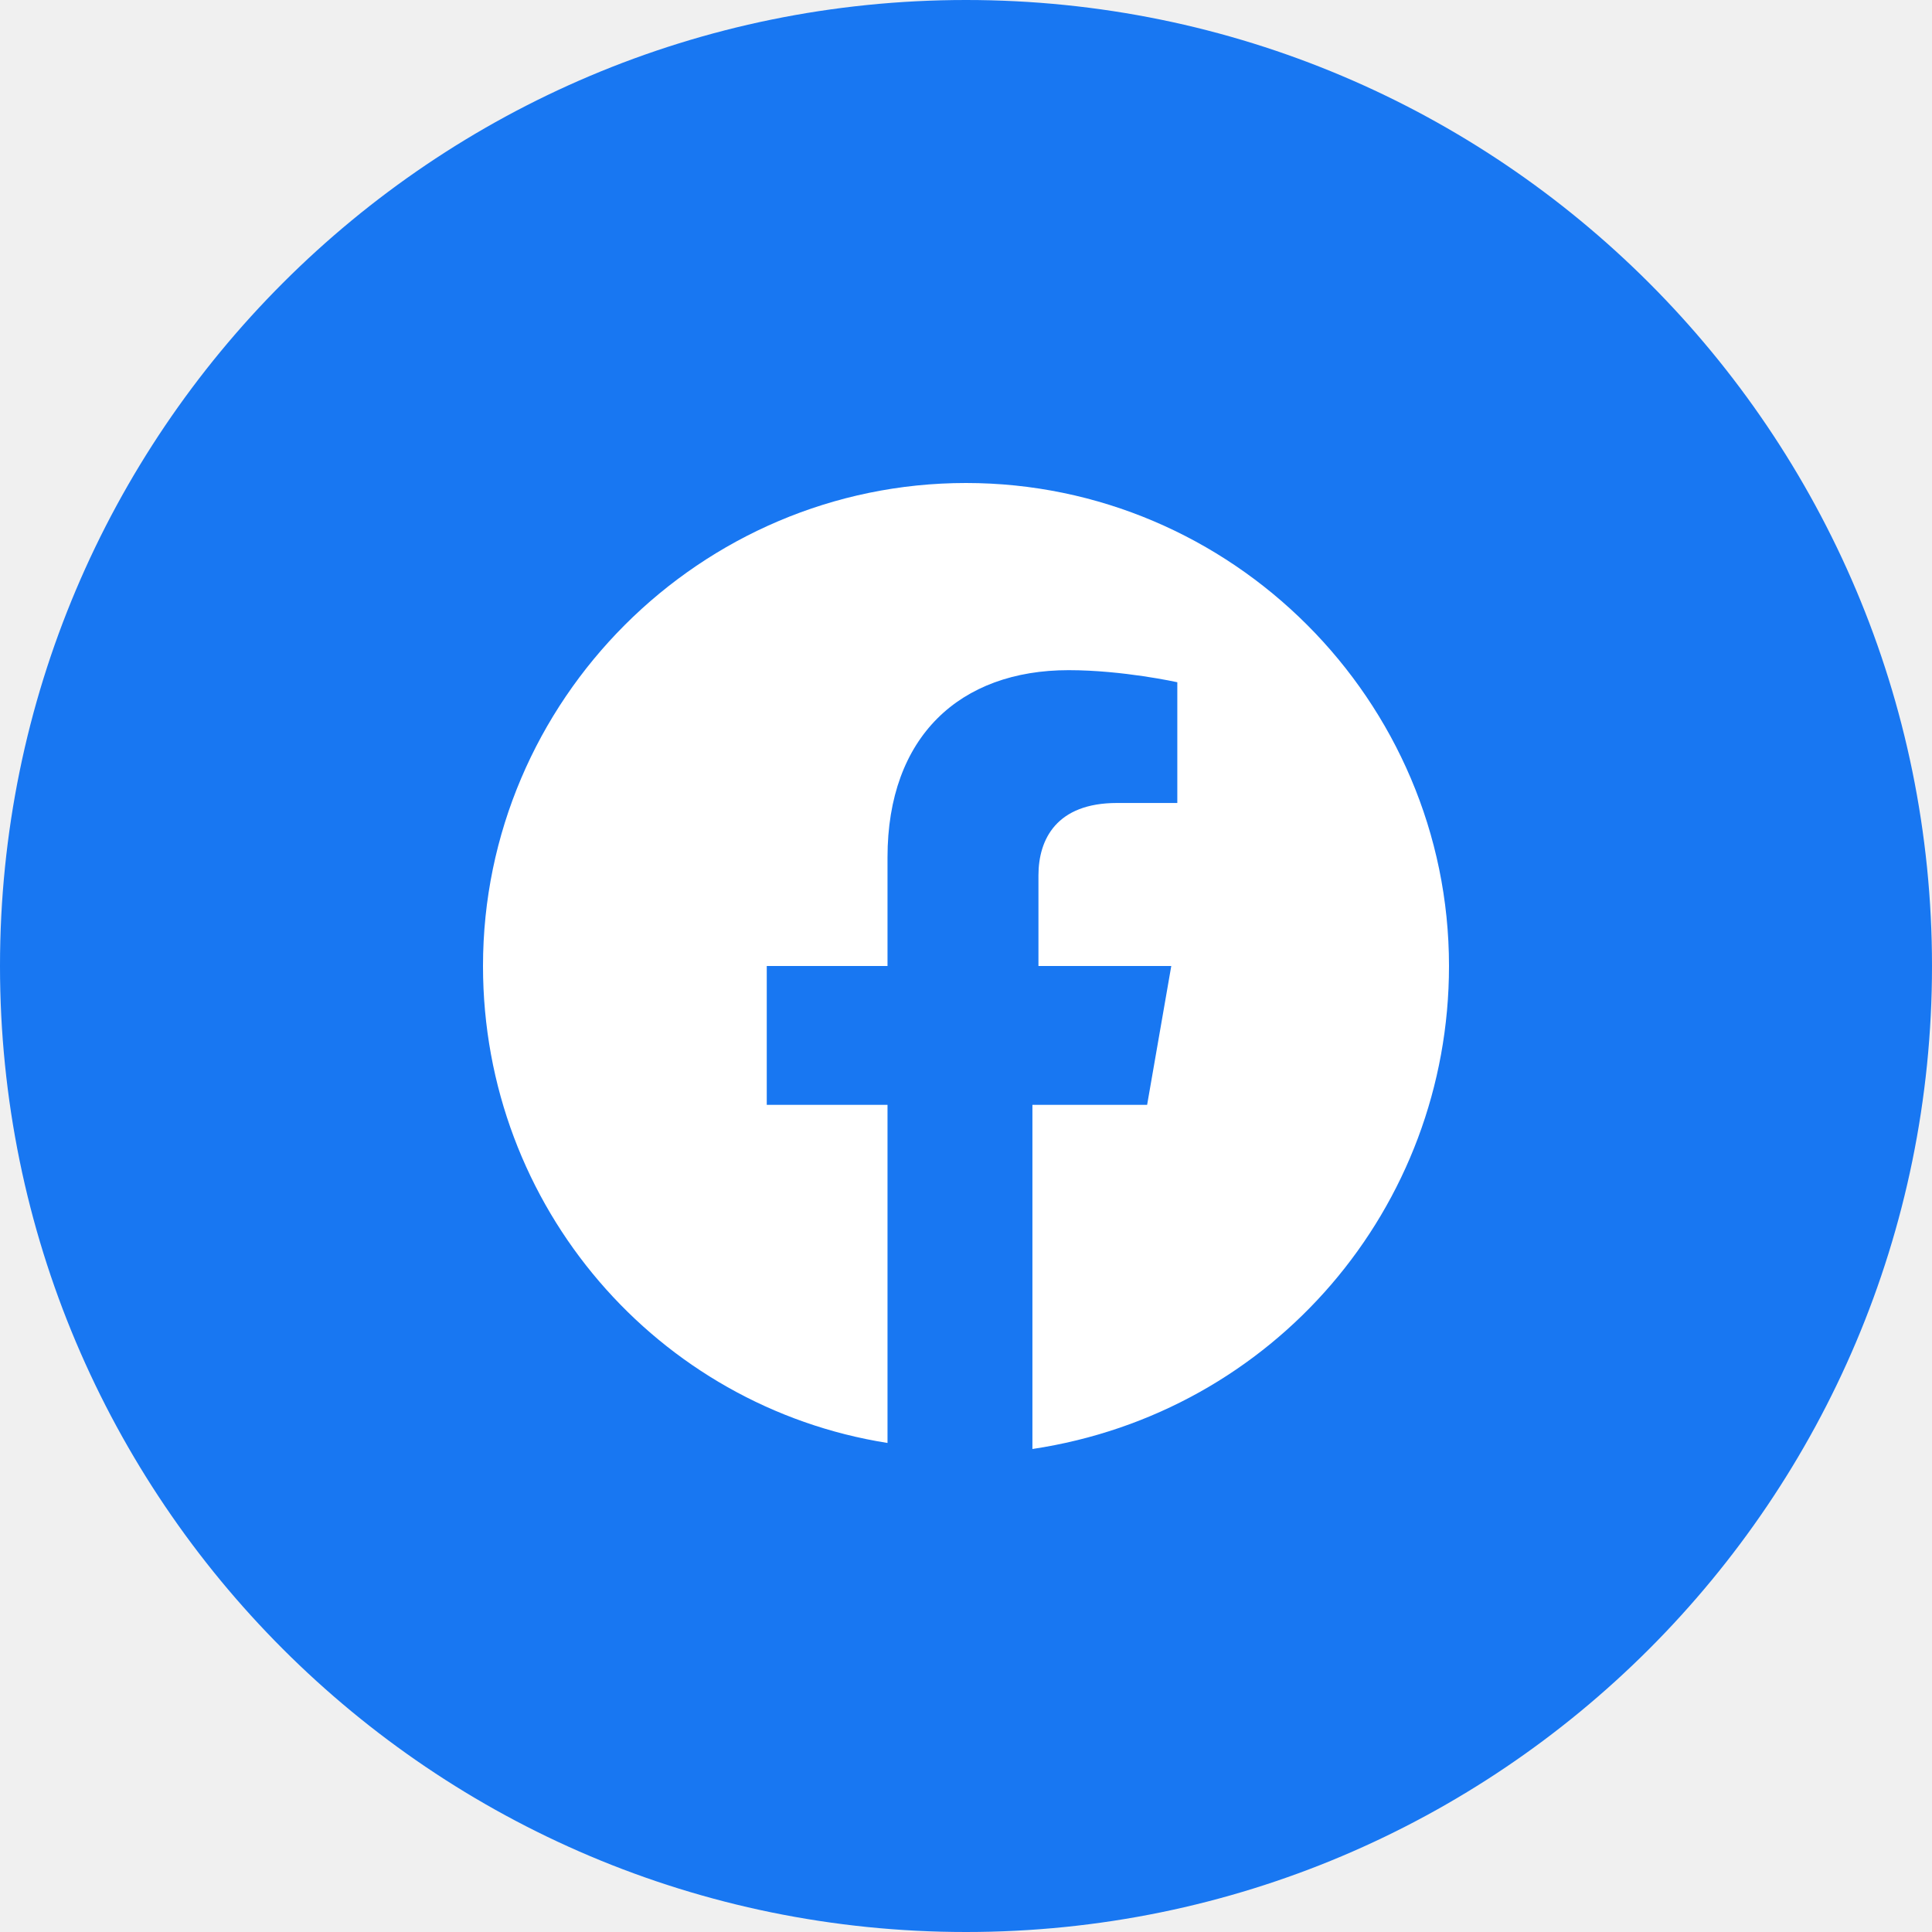
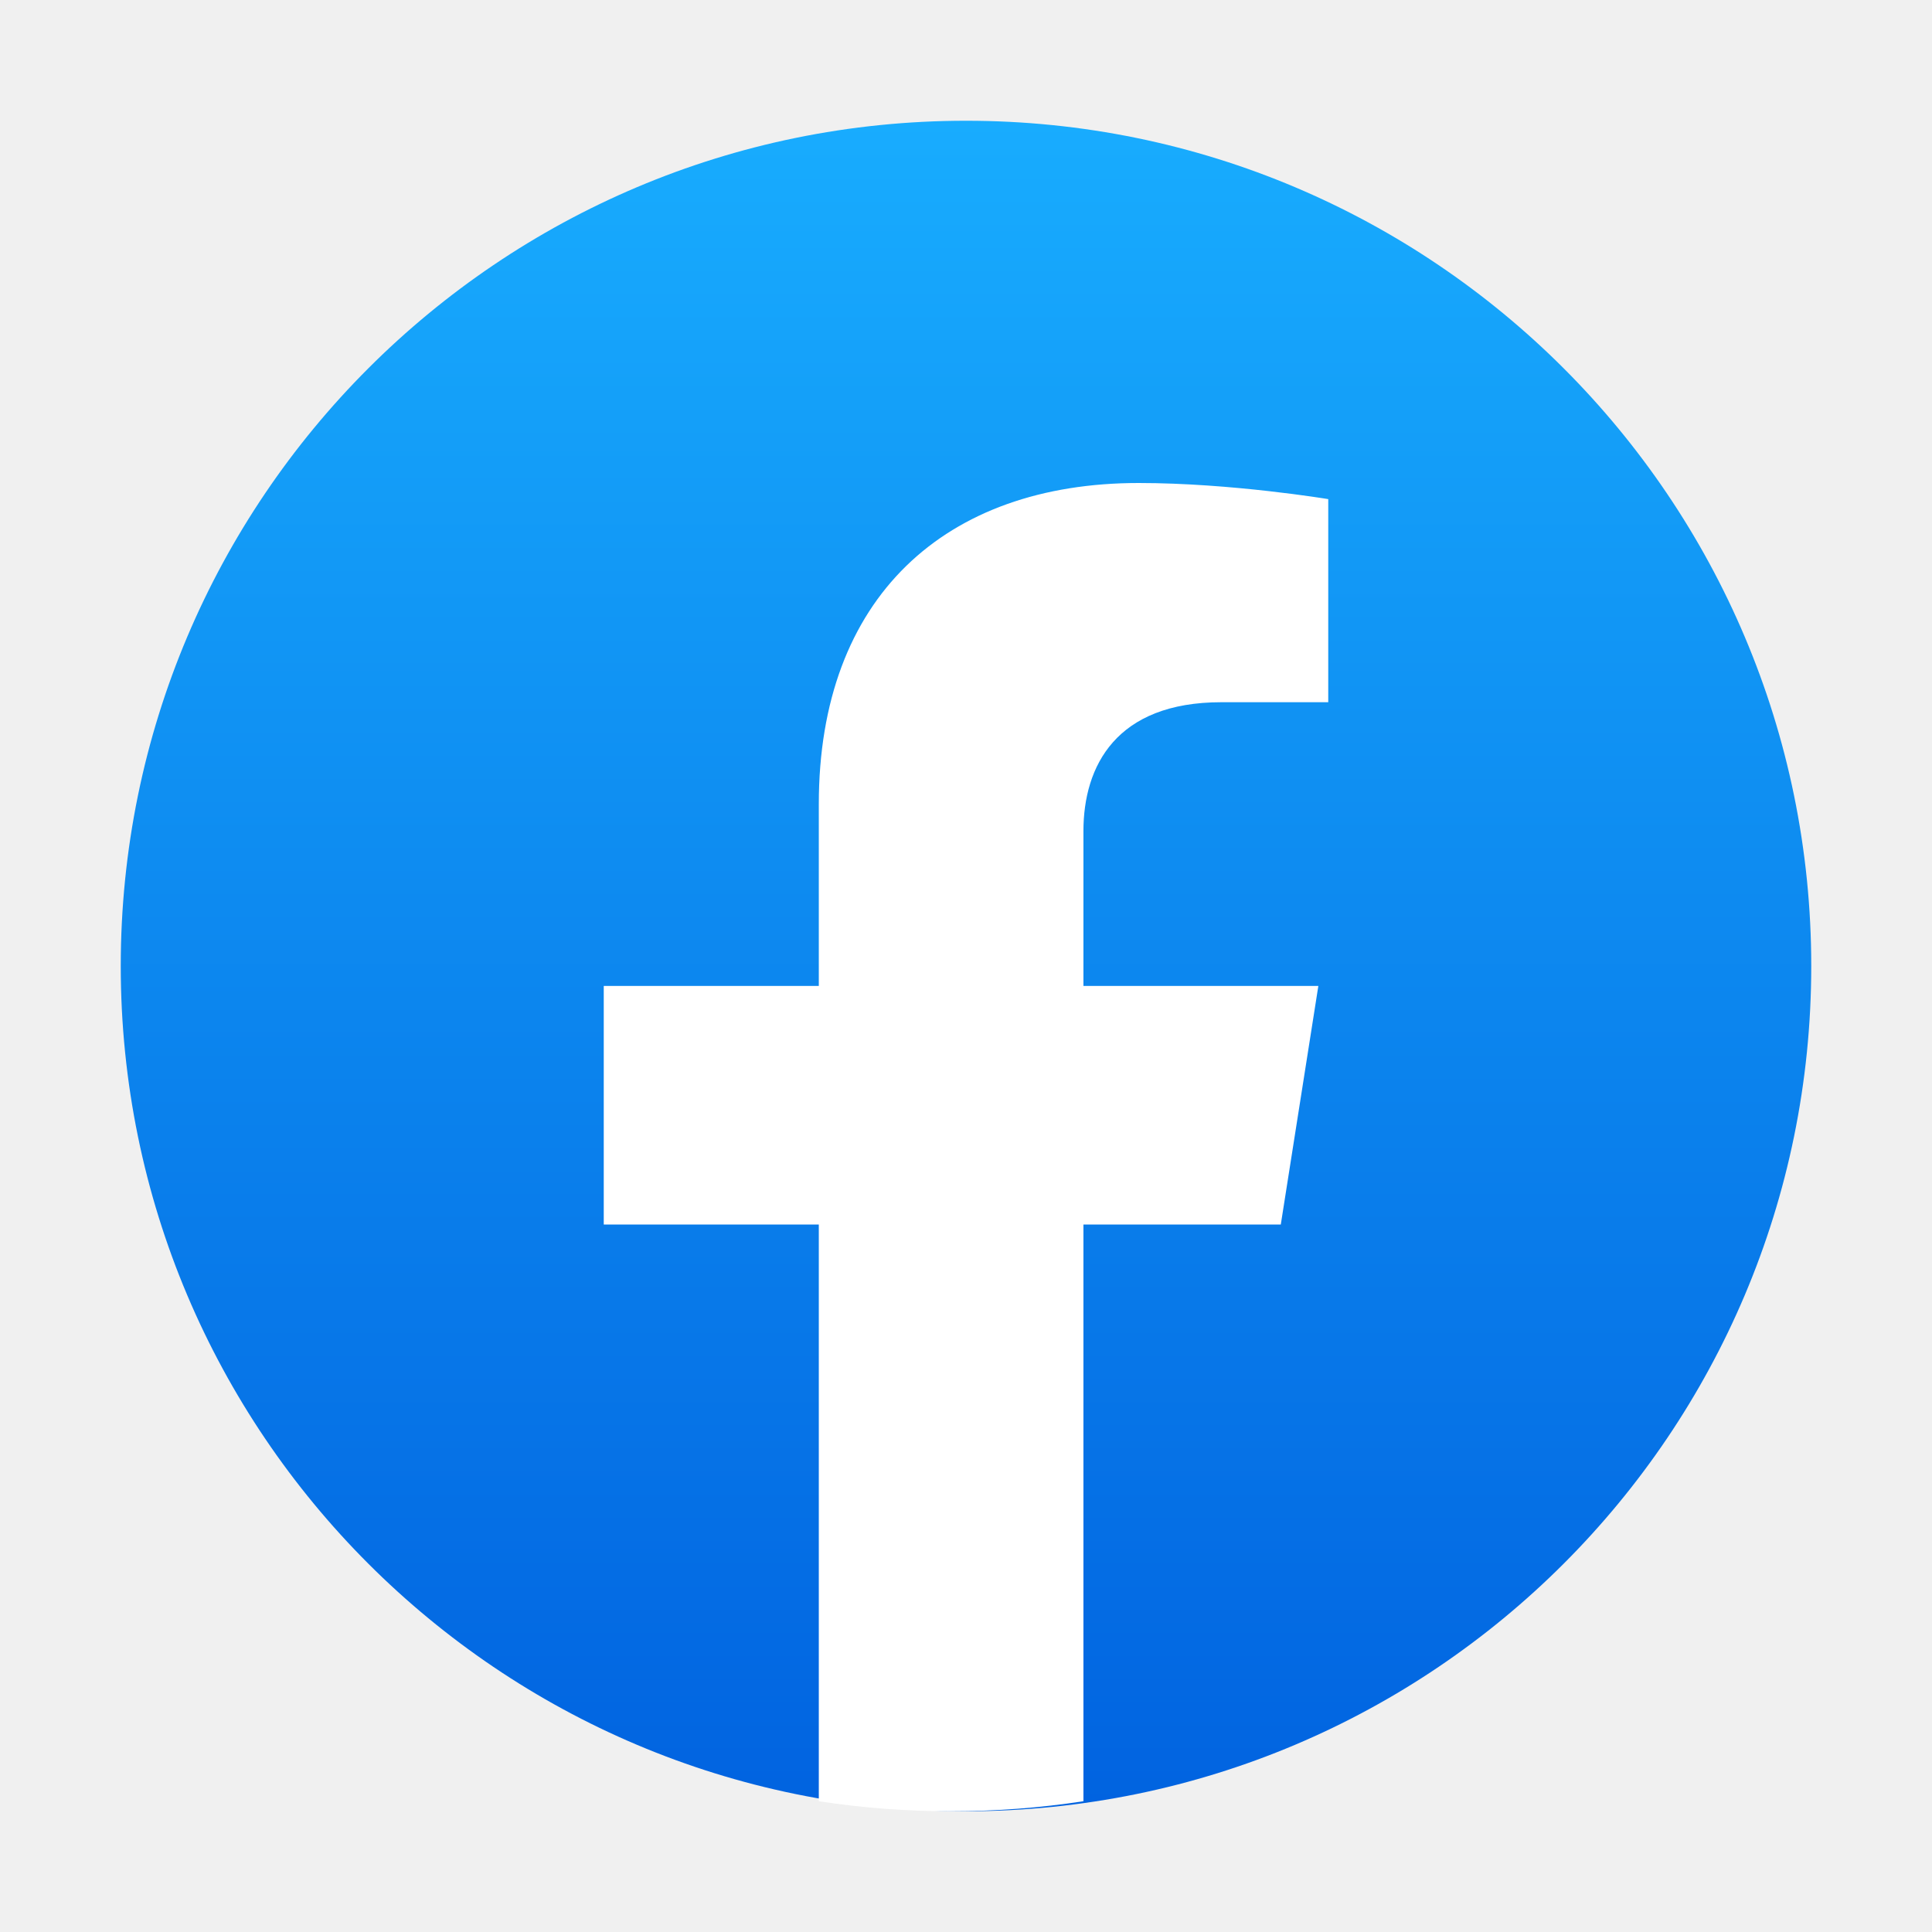
- <svg xmlns="http://www.w3.org/2000/svg" viewBox="0 0 32 32" fill="none">
-   <path d="M0 16C0 24.837 7.163 32 16 32C24.837 32 32 24.837 32 16C32 7.163 24.837 0 16 0C7.163 0 0 7.163 0 16Z" fill="#1877F2" />
-   <path d="M24 16C24 11.6 20.4 8 16 8C11.6 8 8 11.6 8 16C8 20 10.9 23.3 14.7 23.9V18.3H12.7V16H14.7V14.2C14.7 12.2 15.9 11.1 17.7 11.1C18.6 11.1 19.5 11.3 19.5 11.3V13.3H18.5C17.5 13.3 17.2 13.9 17.2 14.5V16H19.4L19 18.3H17.1V24C21.1 23.4 24 20 24 16Z" fill="white" />
+ <svg xmlns="http://www.w3.org/2000/svg" width="800px" height="800px" viewBox="0 0 32 32" fill="none">
+   <circle cx="16" cy="16" r="14" fill="url(#paint0_linear_87_7208)" />
+   <path d="M21.214 20.282L21.836 16.33H17.945V13.767C17.945 12.686 18.488 11.631 20.23 11.631H22V8.267C22 8.267 20.395 8 18.86 8C15.655 8 13.562 9.893 13.562 13.318V16.33H10V20.282H13.562V29.834C14.277 29.944 15.008 30 15.753 30C16.499 30 17.23 29.944 17.945 29.834V20.282H21.214Z" fill="white" />
+   <defs>
+     <linearGradient id="paint0_linear_87_7208" x1="16" y1="2" x2="16" y2="29.917" gradientUnits="userSpaceOnUse">
+       <stop stop-color="#18ACFE" />
+       <stop offset="1" stop-color="#0163E0" />
+     </linearGradient>
+   </defs>
</svg>
